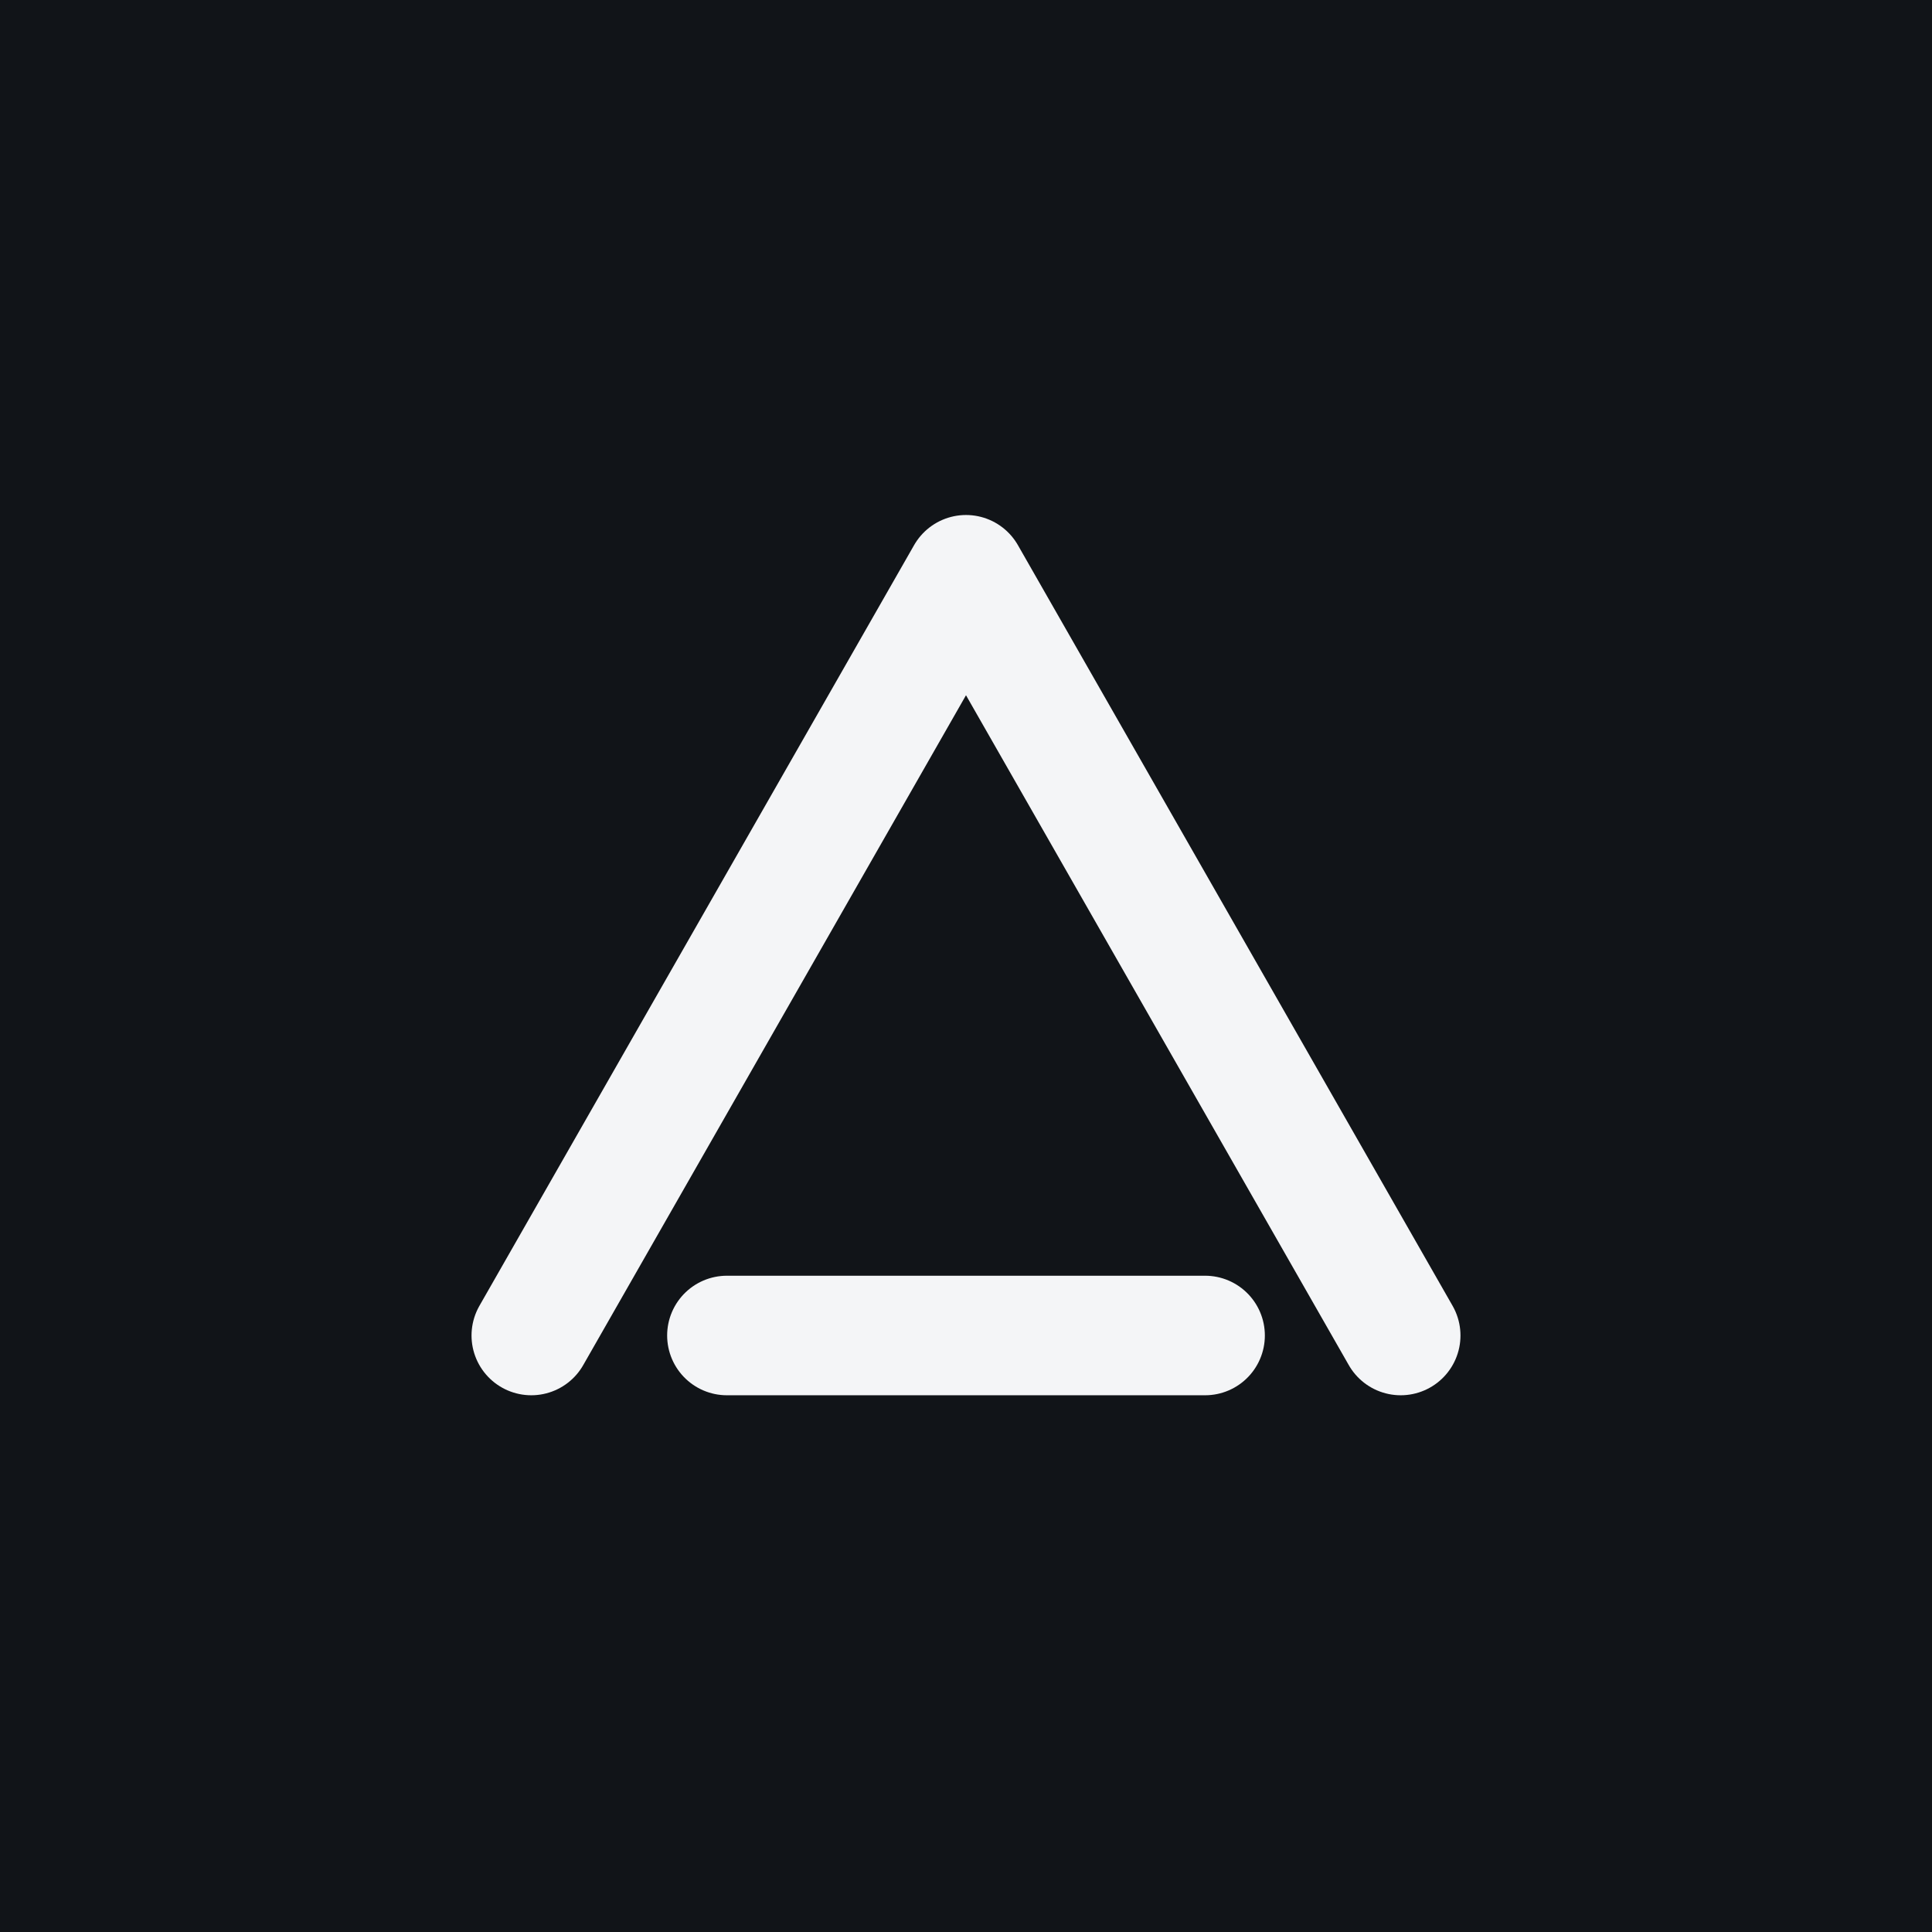
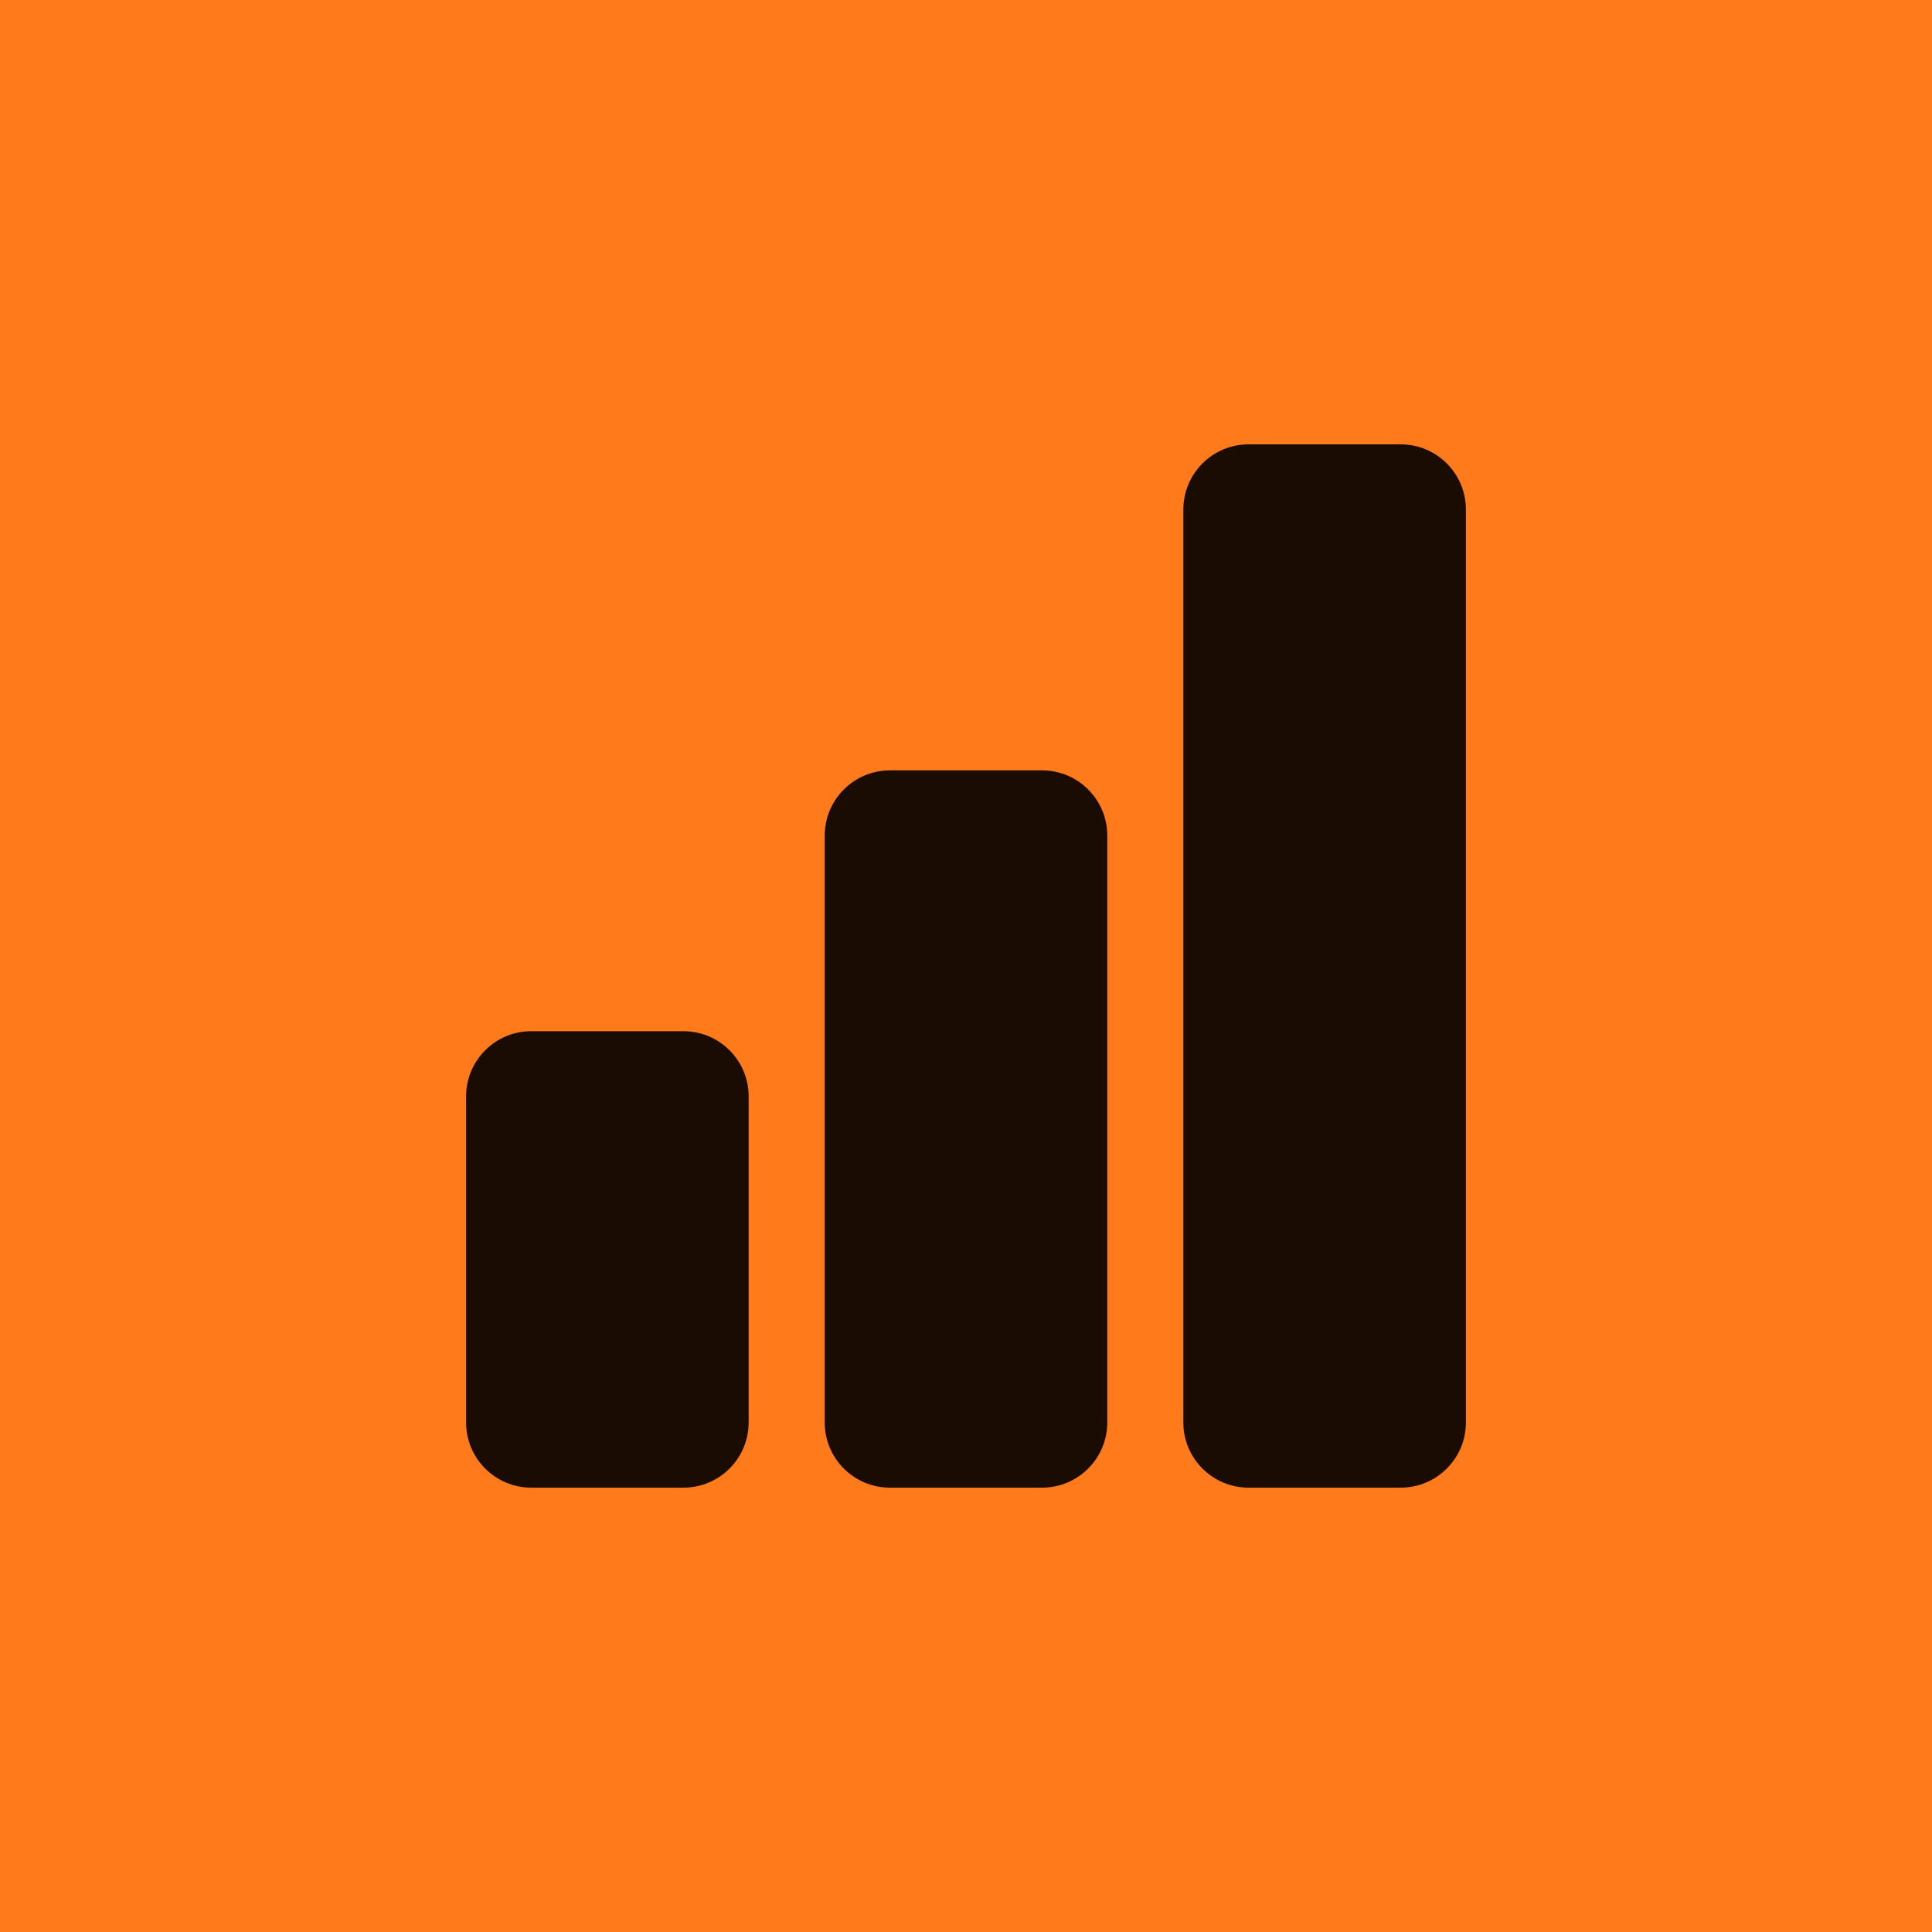
- <svg xmlns="http://www.w3.org/2000/svg" viewBox="0 0 512 512" width="512" height="512" role="img" aria-label="Ark">
-   <rect width="512" height="512" fill="#111418" />
-   <g transform="translate(256 256) scale(0.72) translate(-256 -256)">
-     <path d="M96 392 L256 112 L416 392" fill="none" stroke="#f4f5f7" stroke-width="44" stroke-linecap="round" stroke-linejoin="round" />
-     <path d="M168 392 H344" fill="none" stroke="#f4f5f7" stroke-width="44" stroke-linecap="round" />
+ <svg xmlns="http://www.w3.org/2000/svg" role="img" aria-label="Ark" width="512" height="512" viewBox="0 0 160 160">
+   <rect width="160" height="160" fill="#FF7A1A" />
+   <g transform="translate(80 80) scale(0.9) translate(-80 -82)" fill="#1A0B03">
+     <rect x="34" y="88" width="26" height="42" rx="6" />
+     <rect x="67" y="64" width="26" height="66" rx="6" />
+     <rect x="100" y="34" width="26" height="96" rx="6" />
  </g>
</svg>
